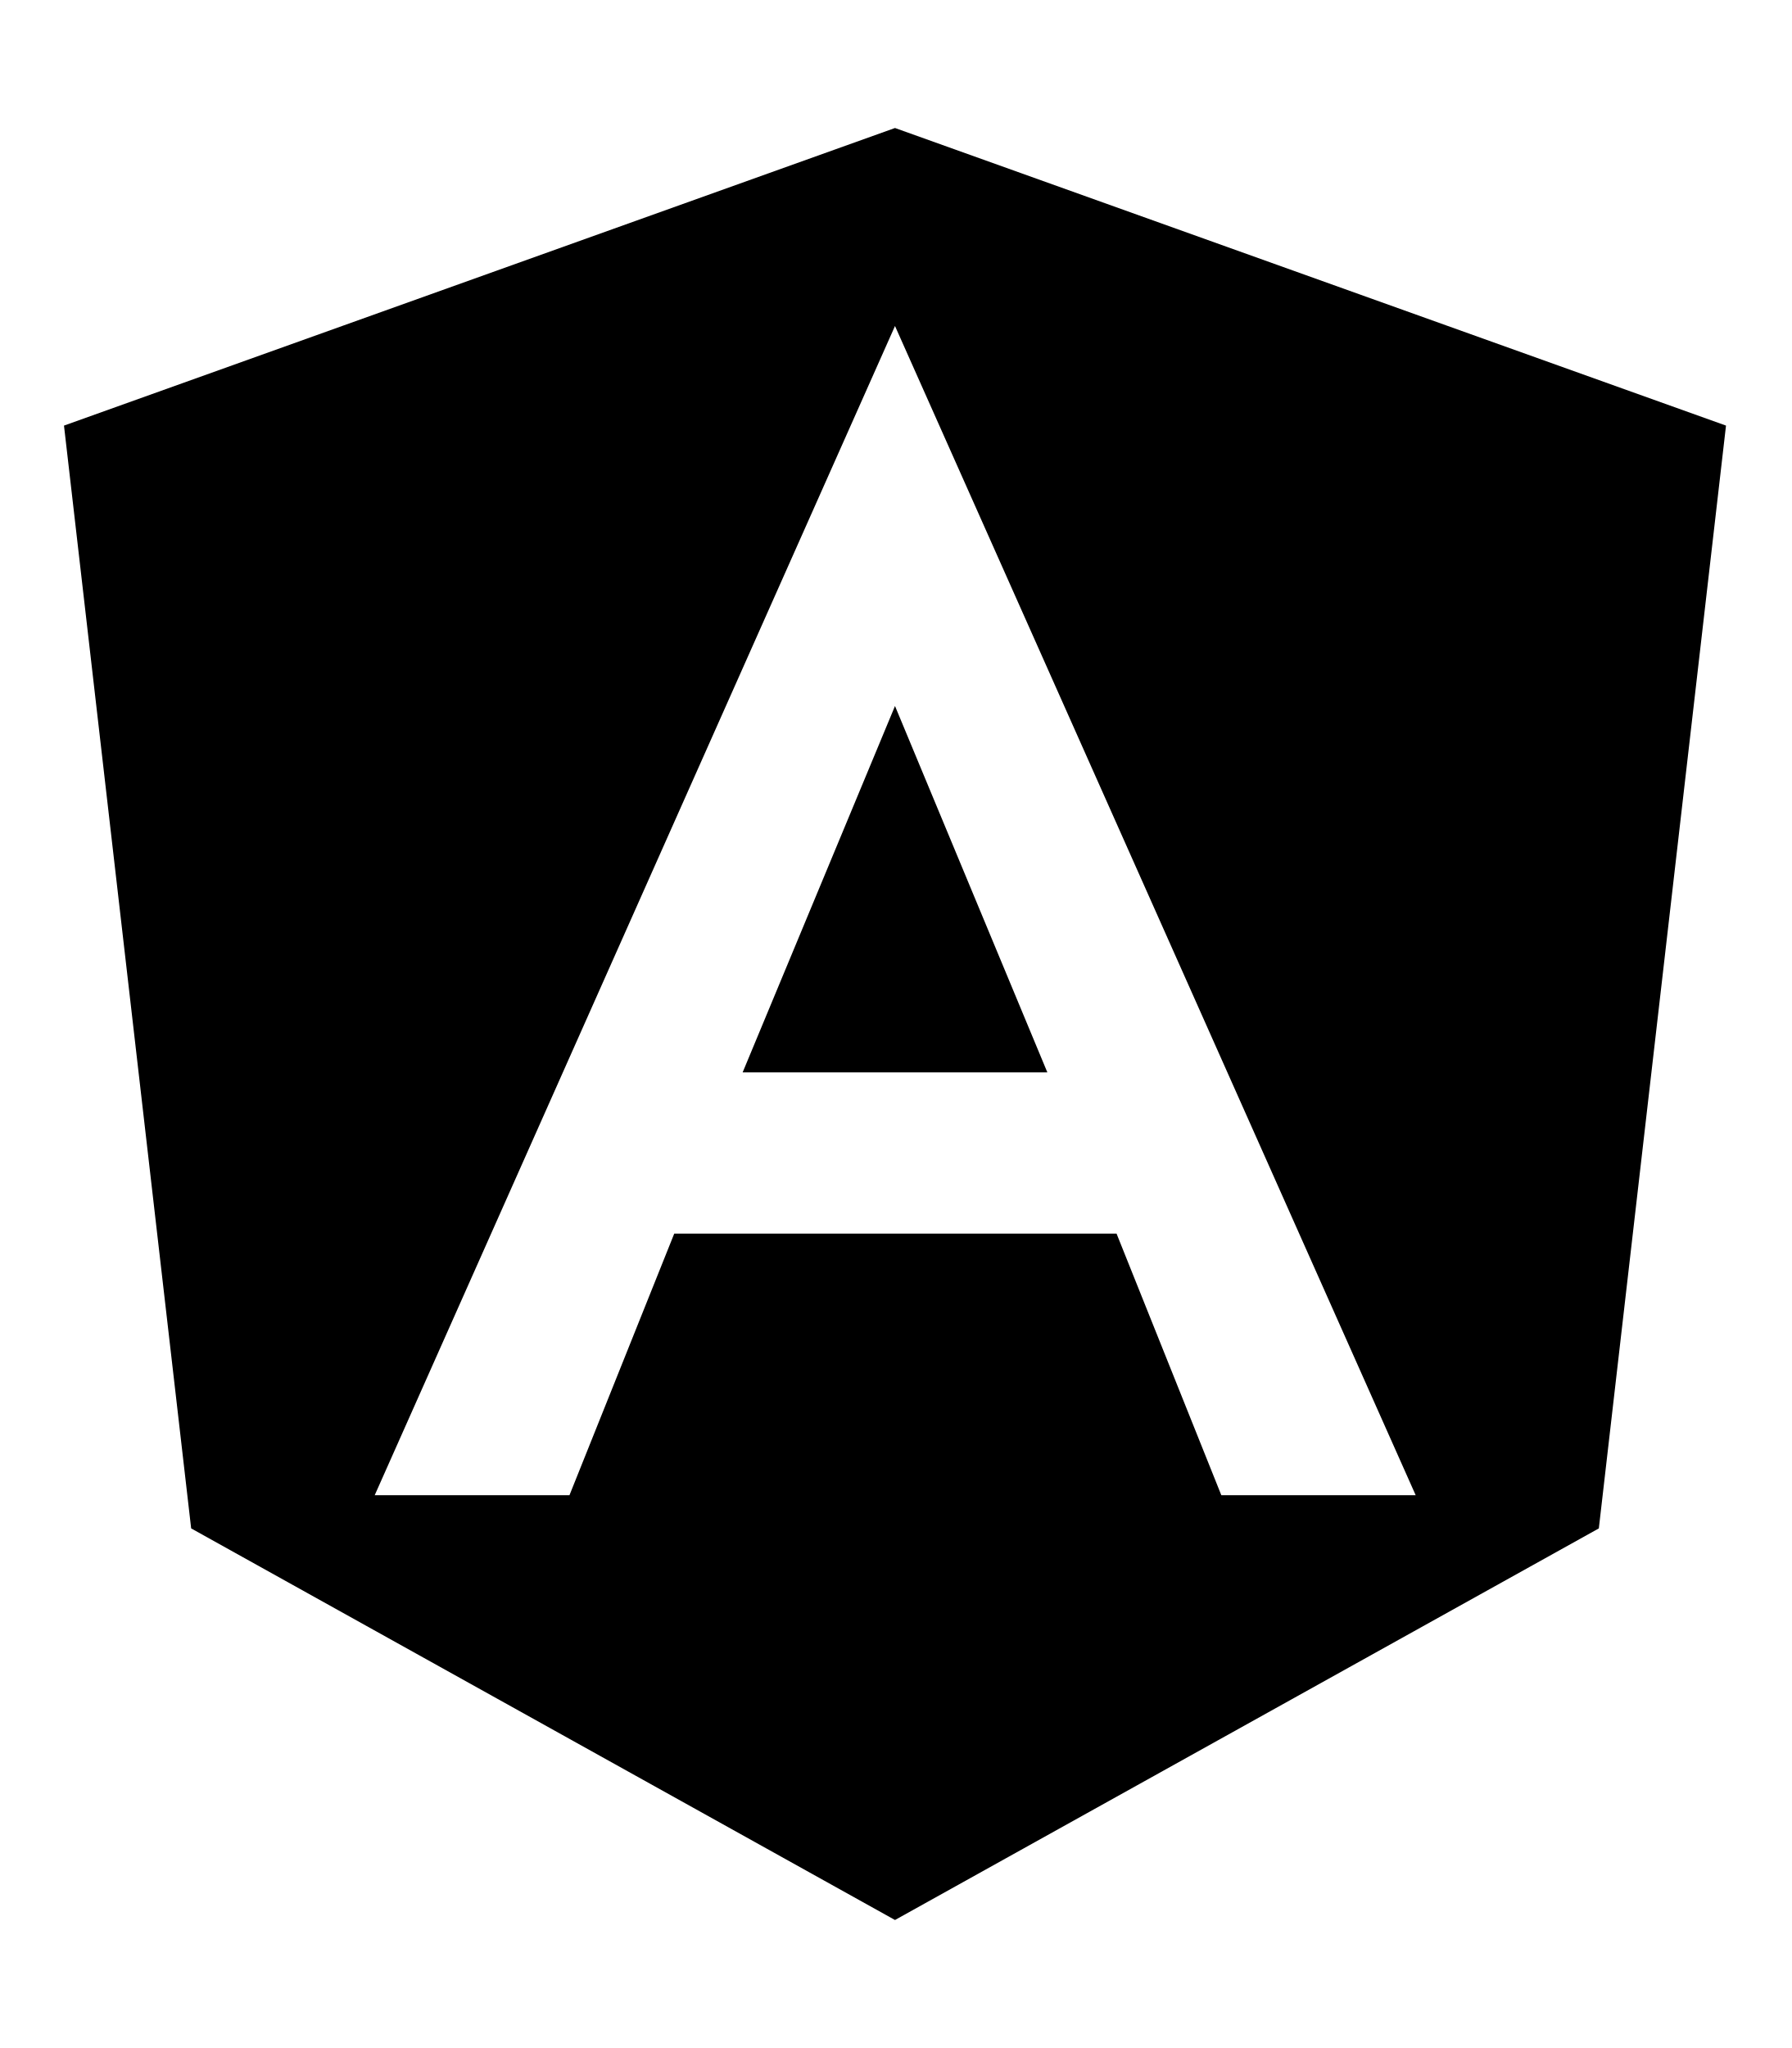
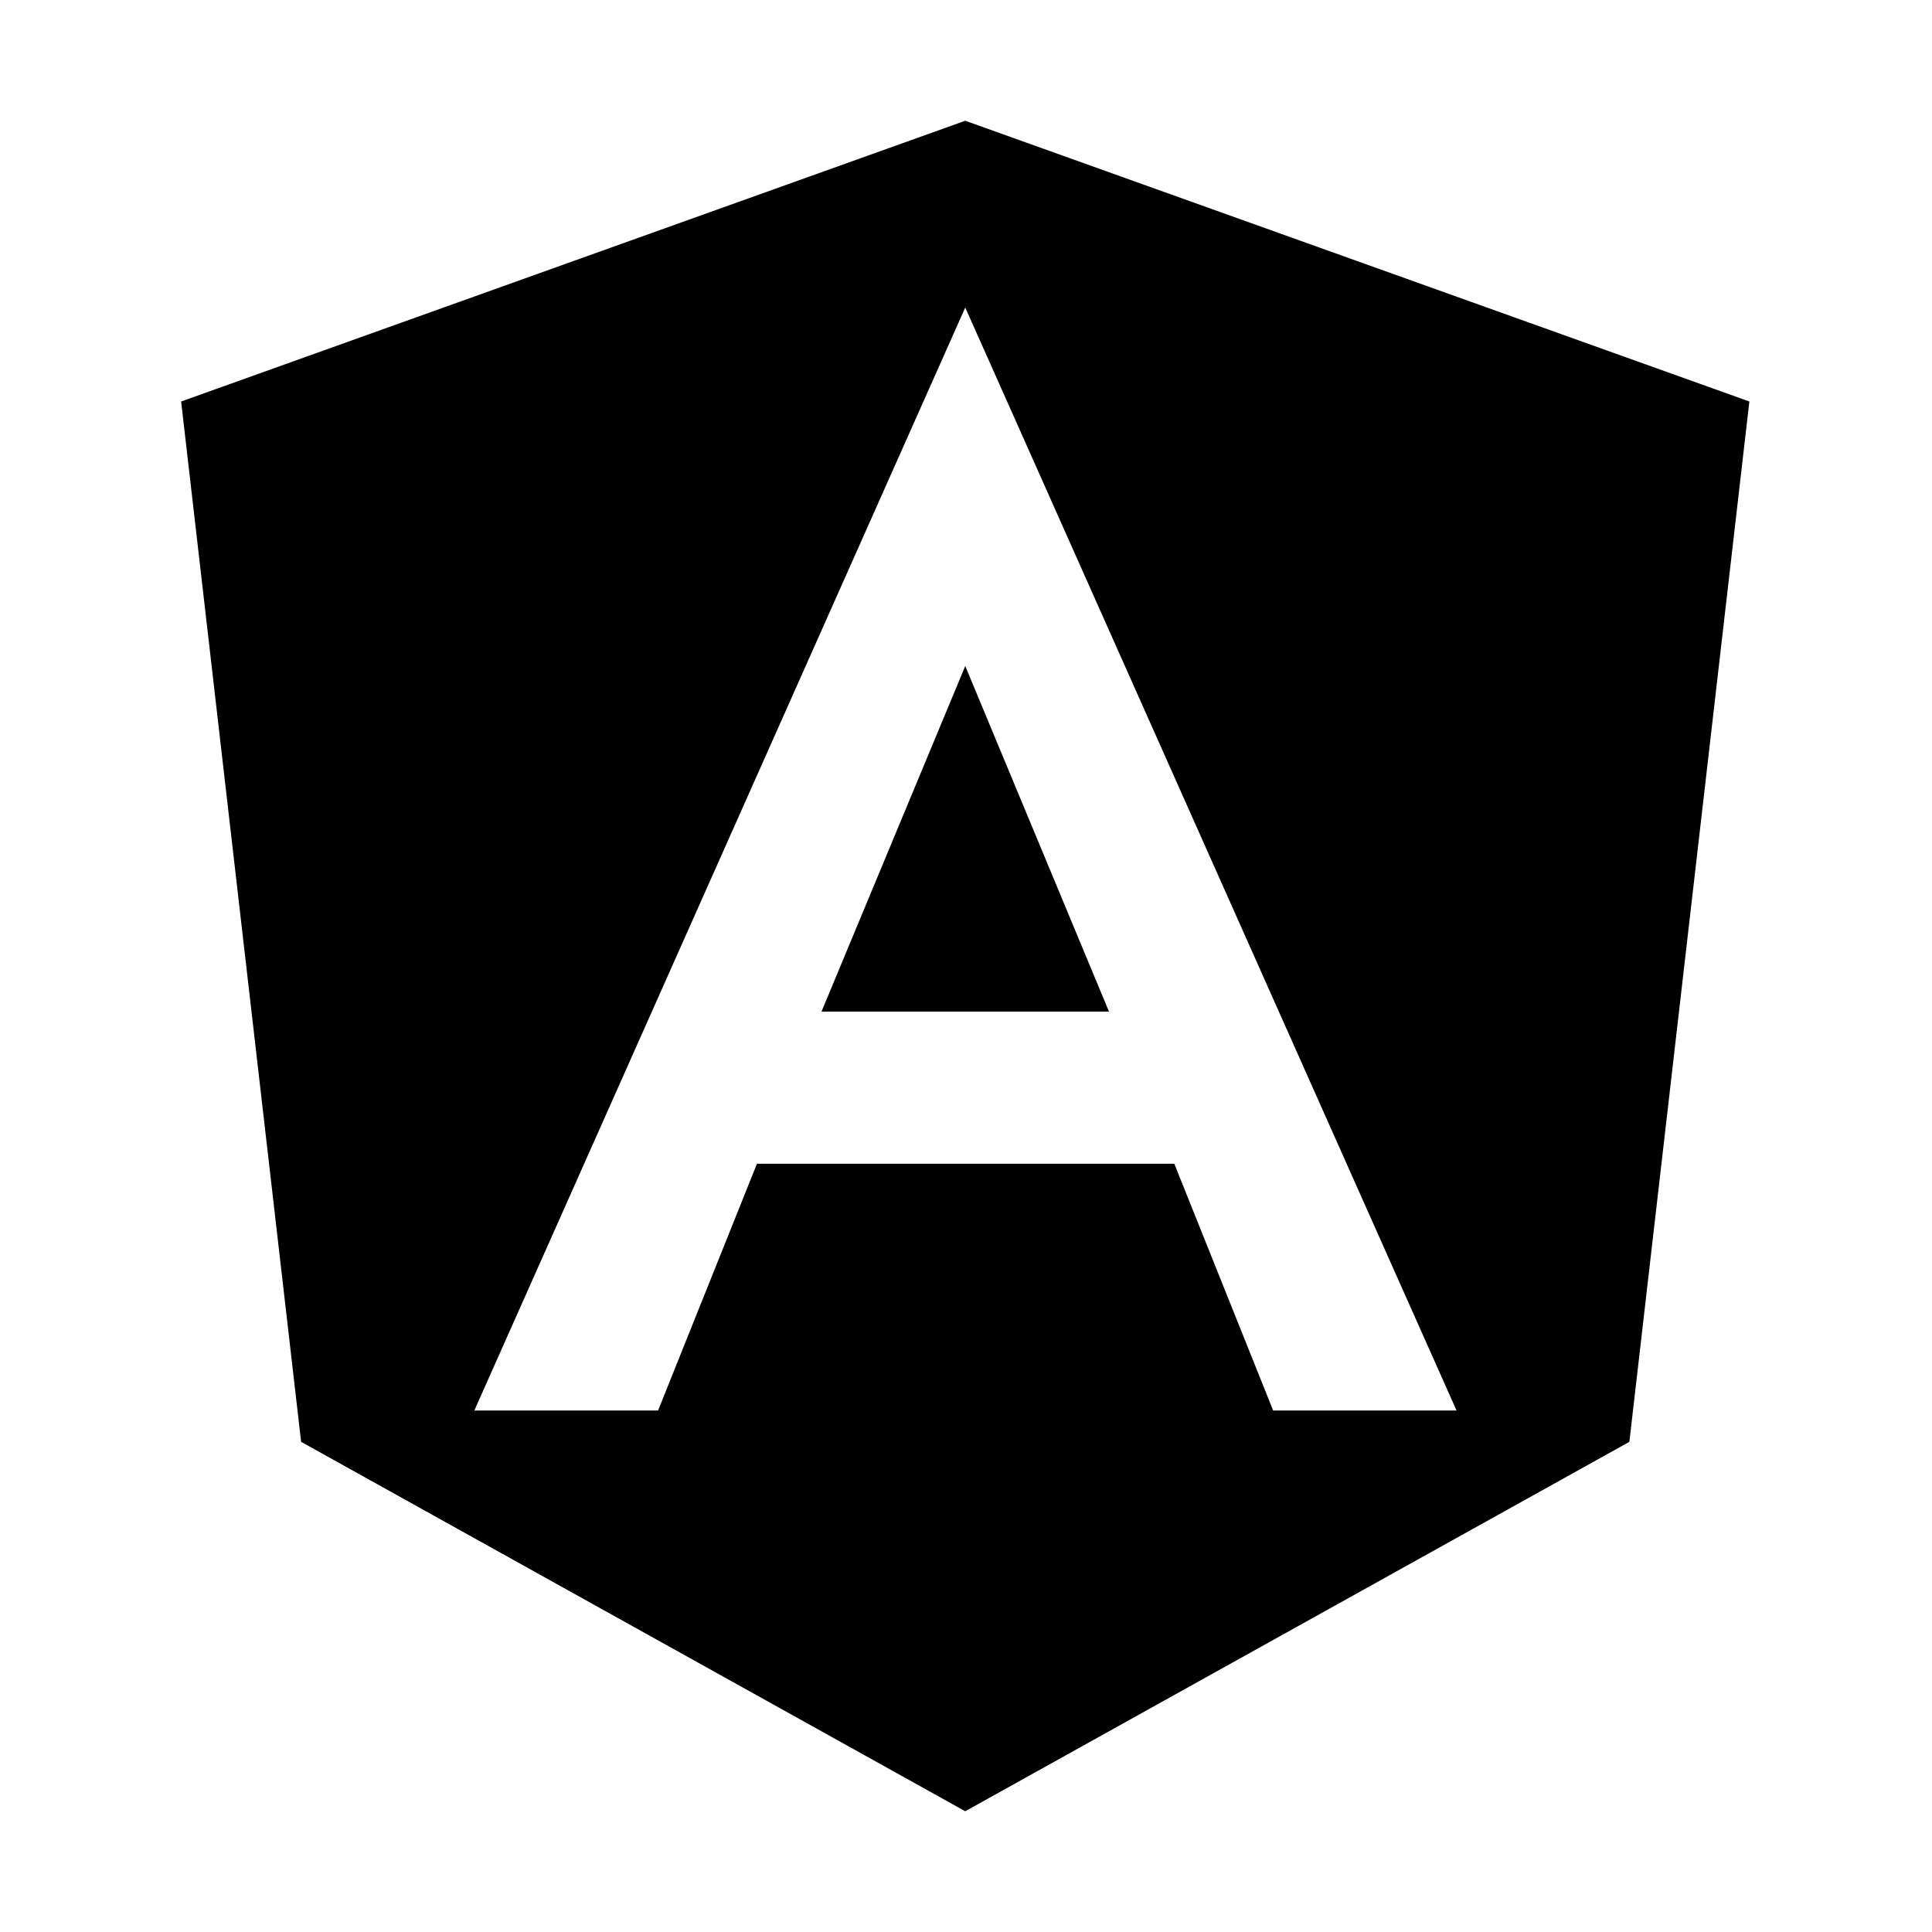
- <svg xmlns="http://www.w3.org/2000/svg" viewBox="0 0 448 512">
+ <svg xmlns="http://www.w3.org/2000/svg" width="18" height="18" viewBox="0 0 448 512">
  <path d="M185.7 268.1h76.2l-38.1-91.6-38.1 91.6zM223.8 32L16 106.4l31.8 275.7 176 97.9 176-97.9 31.8-275.7zM354 373.8h-48.6l-26.2-65.4H168.6l-26.2 65.4H93.7L223.8 81.5z" />
</svg>
